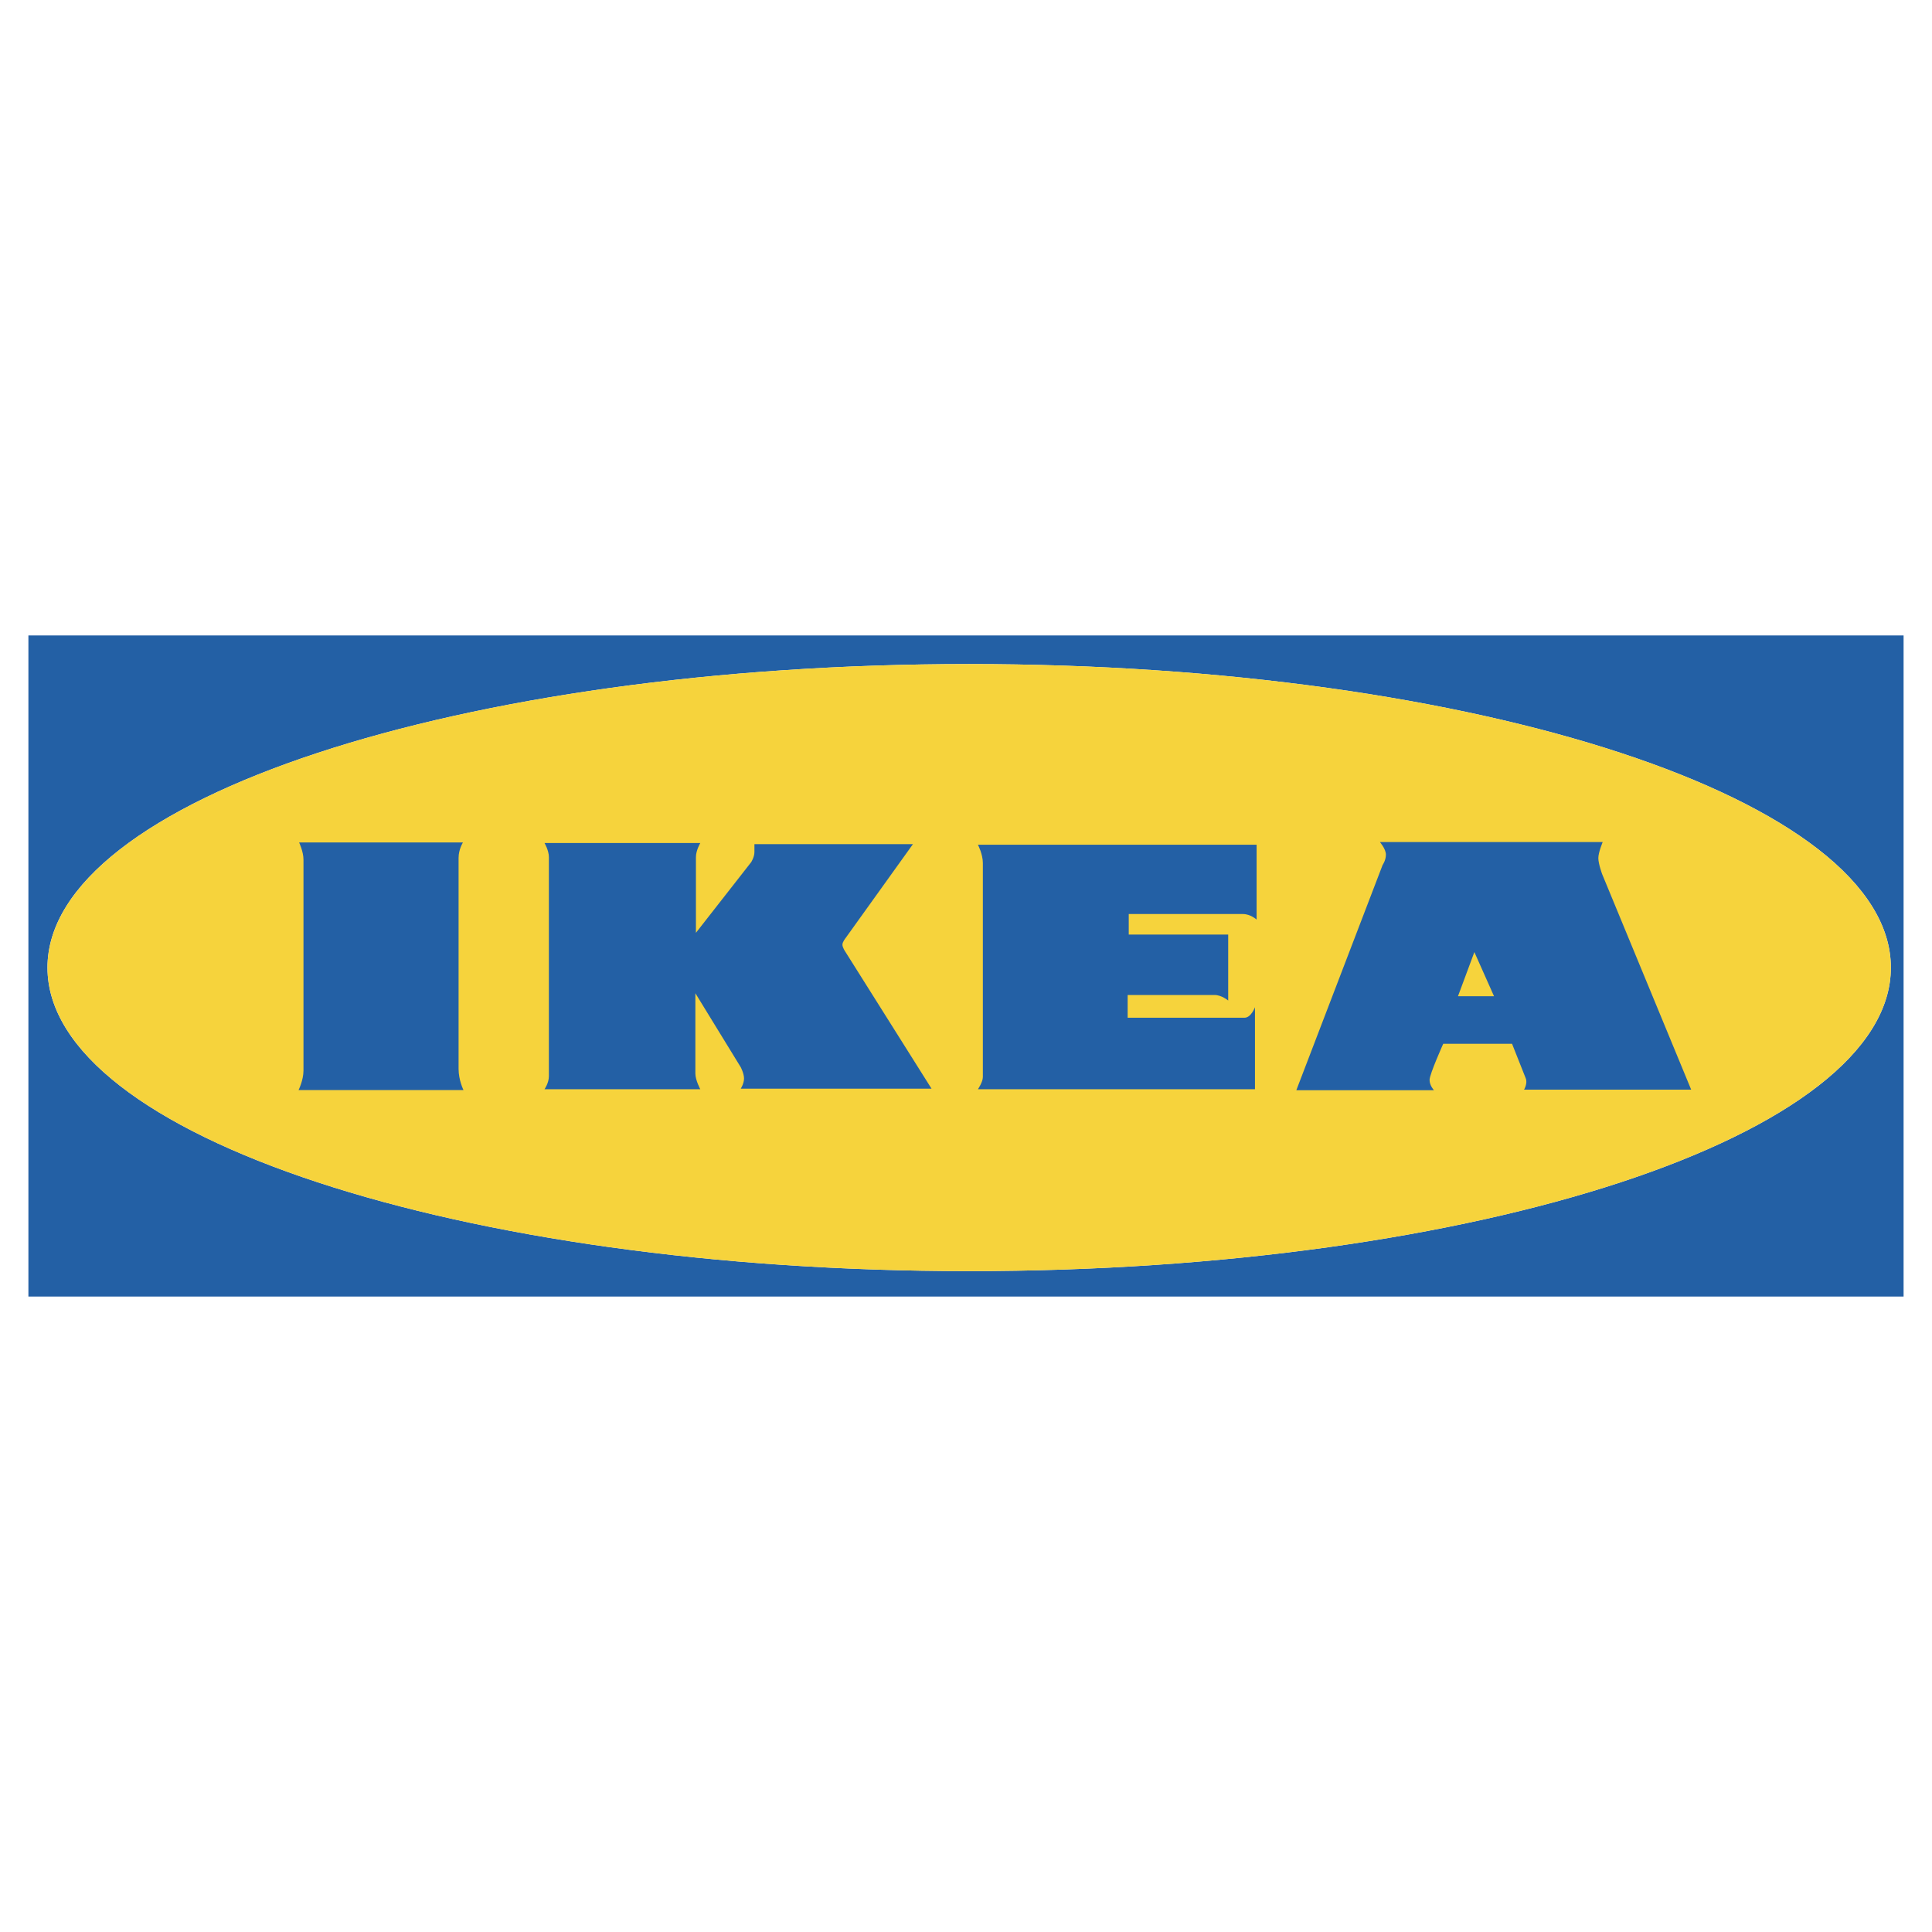
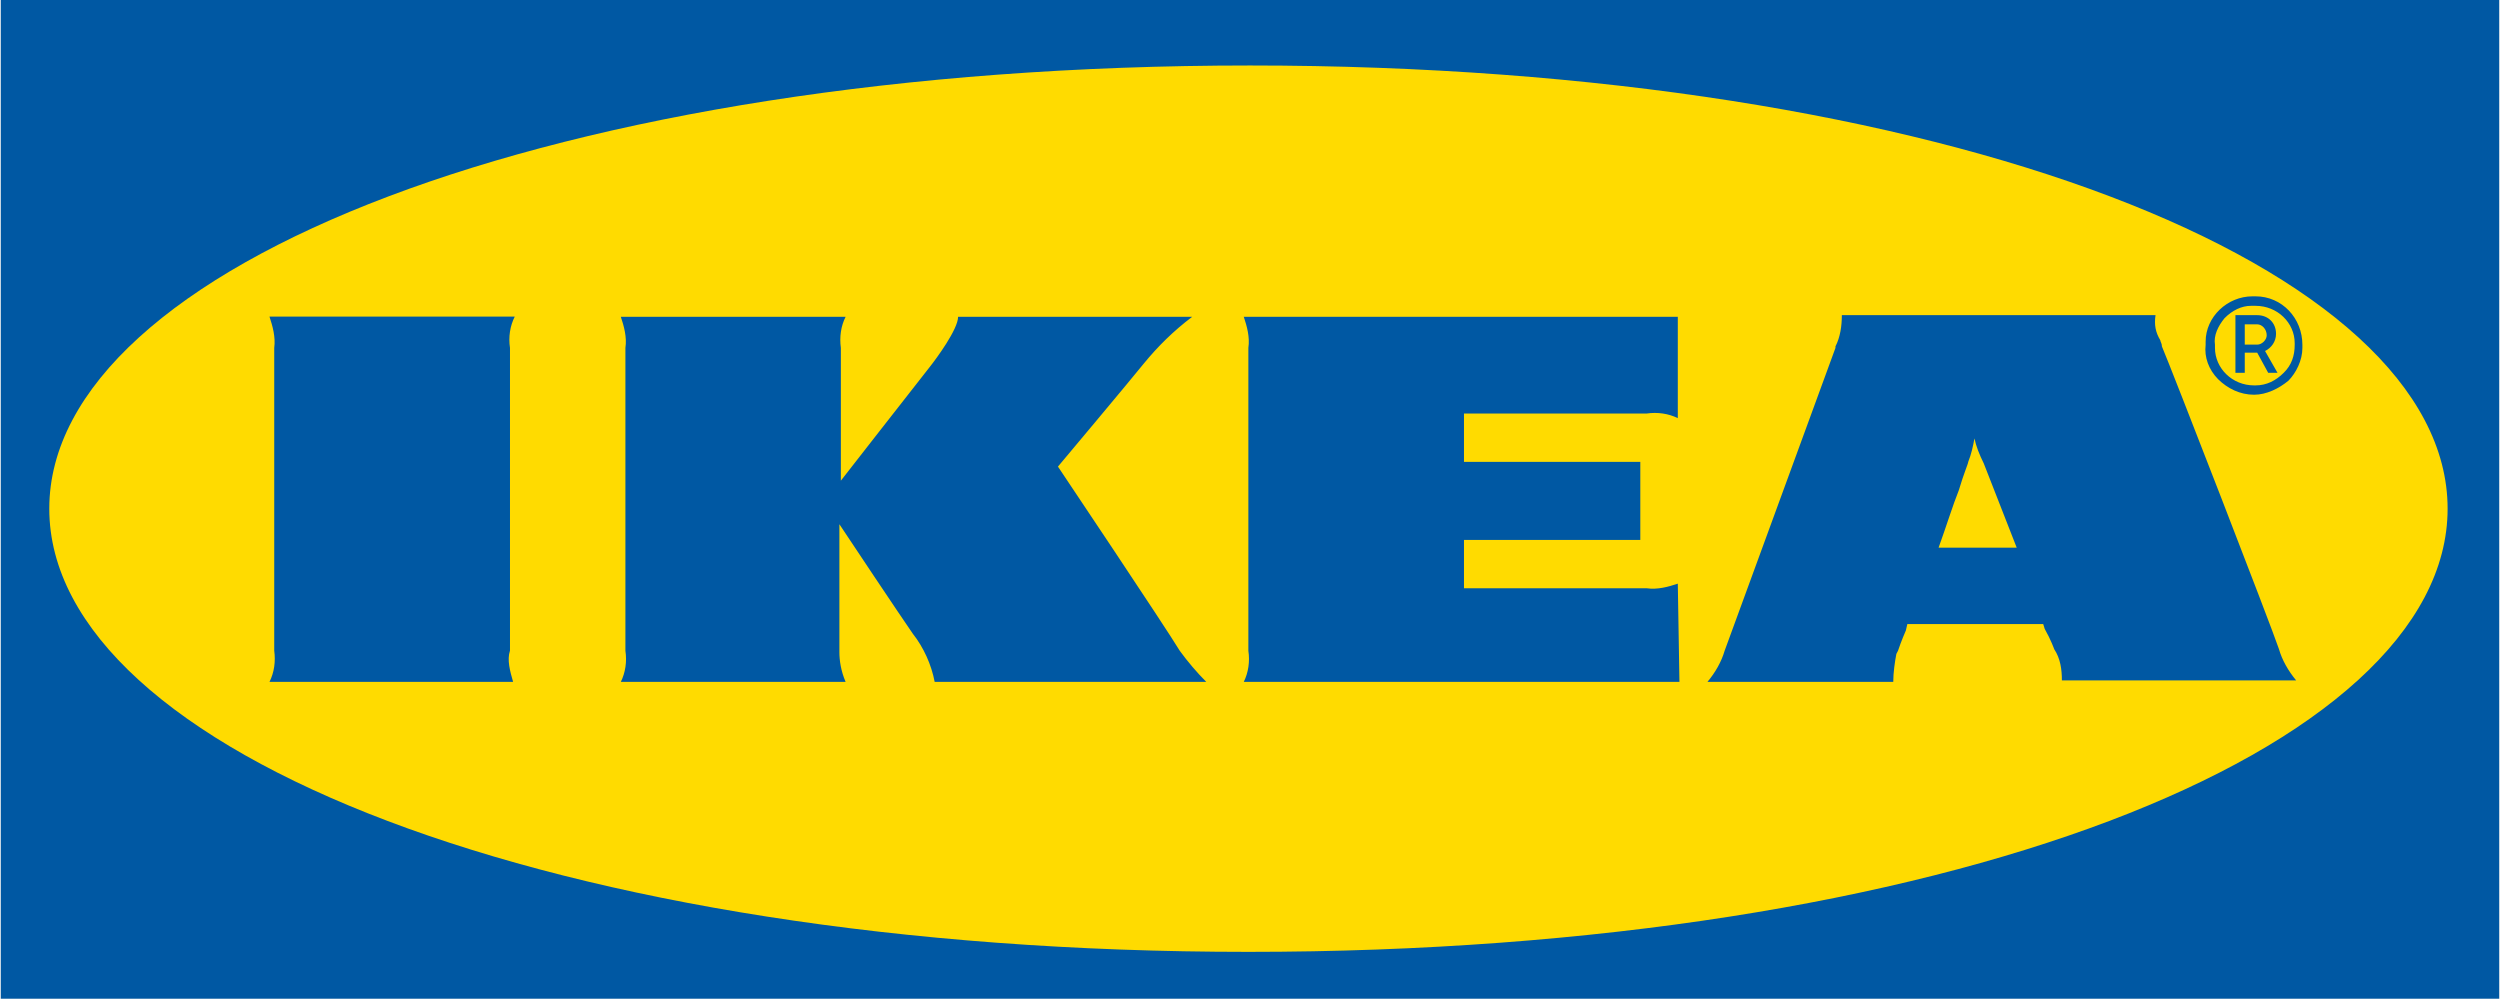
- <svg xmlns="http://www.w3.org/2000/svg" width="2500" height="2500" viewBox="0 0 192.756 192.756">
-   <g fill-rule="evenodd" clip-rule="evenodd">
-     <path fill="#fff" d="M0 0h192.756v192.756H0V0z" />
-     <path d="M2.834 63.4h187.087v65.956H2.834V63.4zm1.903 33.137c0-16.725 41.17-30.283 91.958-30.283 50.787 0 91.957 13.558 91.957 30.283s-41.17 30.283-91.957 30.283c-50.787 0-91.958-13.558-91.958-30.283 0 0 0 16.725 0 0z" fill="#2360a5" />
-     <path d="M4.737 96.537c0-16.725 41.17-30.283 91.958-30.283 50.787 0 91.957 13.558 91.957 30.283s-41.17 30.283-91.957 30.283c-50.787 0-91.958-13.558-91.958-30.283 0 0 0 16.725 0 0z" fill="#f6d33c" />
-     <path d="M29.842 84.052h16.346s-.436.686-.436 1.543v21.043c0 1.143.49 2.115.49 2.115H29.788s.49-.973.49-1.945V85.766c0-.8-.436-1.714-.436-1.714zM54.326 84.108h15.543s-.436.732-.436 1.409v7.55l5.508-7.043s.328-.507.328-1.014v-.789h15.815l-6.708 9.353s-.327.394-.327.676.273.676.273.676l8.617 13.691H73.904s.328-.506.328-1.014c0-.506-.328-1.127-.328-1.127l-4.527-7.381v8.002c0 .676.491 1.576.491 1.576H54.326s.436-.619.436-1.295V85.516c0-.675-.436-1.408-.436-1.408zM97.568 84.279h27.803v7.468s-.6-.553-1.361-.553h-11.395v2.046h9.922v6.583s-.654-.553-1.363-.553h-8.668v2.268h11.666c.654 0 1.037-1.051 1.037-1.051v8.186H97.568s.492-.719.492-1.217V86.105c.001-.886-.492-1.826-.492-1.826zM137.672 84.011h22.23s-.436 1.029-.436 1.601.381 1.601.381 1.601l8.881 21.5h-16.672s.381-.629.162-1.143a389.905 389.905 0 0 1-1.361-3.432h-6.865s-1.363 3.031-1.363 3.604c0 .57.438 1.029.438 1.029h-13.732l8.609-22.473s.328-.458.328-1.029-.6-1.258-.6-1.258zm9.426 10.979l-1.635 4.403h3.596l-1.961-4.403z" fill="#2360a5" />
-   </g>
+ <svg xmlns="http://www.w3.org/2000/svg" version="1.2" viewBox="0 0 1527 610" width="1527" height="610">
+   <style>
+ 		.s0 { fill: #0058a3 } 
+ 		.s1 { fill: #ffdb00 } 
+ 	</style>
+   <path id="Layer" class="s0" d="m0.5 0h1526v610h-1526z" />
+   <path id="Layer" class="s1" d="m30.1 310.7c0 147.8 307.1 270.7 732.4 270.7 425.4 0 732.5-122.9 732.5-270.7 0-147.7-306.1-270.7-731.5-270.7-425.4 0-733.4 123-733.4 270.7z" />
+   <path id="Layer" fill-rule="evenodd" class="s0" d="m1156.4 416.5h-113.5c4.8-5.7 8.6-12.4 10.5-19l67.7-185v-0.9c2.9-5.7 3.9-12.4 3.9-19.1h191.6c-0.9 5.8 0 10.5 2.9 15.3 0 0.9 1 1.9 1 3.8 5.7 13.3 66.7 170.6 71.5 184.9 1.9 6.7 5.7 13.3 10.5 19.1h-143.1c0-6.7-0.9-13.4-4.7-19.1 0 0-2-5.7-5.8-12.4l-0.9-2.9h-83l-0.9 3.9c0 0-2.9 6.6-4.8 12.4l-1 1.9c-0.9 4.7-1.9 11.4-1.9 17.1zm49.6-148.7c-0.9 4.8-1.9 9.6-3.8 14.3 0 1-2.9 7.6-5.7 17.2-3.8 9.5-7.6 21.9-12.4 35.2h47.7l-20.1-51.4c-2.8-5.7-4.7-10.5-5.7-15.3zm-689.5 148.7h-137.3c2.8-5.7 3.8-12.4 2.8-19v-185c1-6.6-0.9-13.3-2.8-19h137.3c-2.9 5.7-3.8 12.4-2.9 19v81.1c0 0 43.9-56.3 54.4-69.6 3.8-4.8 17.2-22.9 17.2-30.5h143c-11.4 8.6-21 18.1-29.6 28.6-7.6 9.5-52.4 62.9-52.4 62.9 0 0 65.8 98.2 74.4 112.5 4.8 6.6 10.5 13.3 16.2 19h-165.9c-2-10.5-6.7-21-13.4-29.5-6.7-9.6-41-61-44.8-66.8v78.2c0 4.8 0.9 11.4 3.8 18.1zm509.3 0h-266.1c2.8-5.7 3.8-12.4 2.8-19v-185c1-6.6-0.9-13.3-2.8-19h265.1v61.9c-5.7-2.8-12.4-3.8-19.1-2.8h-111.5v29.5h107.7v47.7h-107.7v29.5h111.5c6.7 1 13.4-0.9 19.1-2.8zm-712.4 0h-148.8c2.9-5.8 3.8-12.4 2.9-19.1v-184.9c0.9-6.7-1-13.3-2.9-19.1h149.8c-2.9 5.8-3.9 12.4-2.9 19.1v184.9c-1.9 5.7 0 12.4 1.9 19.1zm1063.4-175.4c-8.6 0-16.2-3.8-22-9.5-5.7-5.8-8.5-13.4-7.6-21 0-1 0-1 0-1.9 0-15.3 13.4-27.7 28.6-27.7h1.9c16.2 0 28.6 13.4 28.6 29.6v1.9c0 7.6-3.8 15.2-8.5 20-5.8 4.8-13.4 8.6-21 8.6zm-1.9-54.3c-5.8 0-11.5 2.8-16.2 7.6-3.9 4.8-6.7 10.5-5.8 16.2v1.9c0 12.4 10.5 22.9 23.9 22.9h0.9c6.7 0 12.4-2.9 17.2-7.7 4.8-4.7 6.7-10.4 6.7-17.1v-1c0-12.4-10.5-22.8-23.9-22.8zm-3.8 40.9h-5.7v-35.2h13.3c6.7 0 11.5 4.7 11.5 11.4 0 4.8-2.9 8.6-6.7 10.5l7.6 13.3h-5.7l-6.7-12.3h-7.6zm0-29.6v12.4h7.6c2.9 0 5.8-2.9 5.8-5.7 0-3.8-2.9-6.7-5.8-6.7z" />
</svg>
